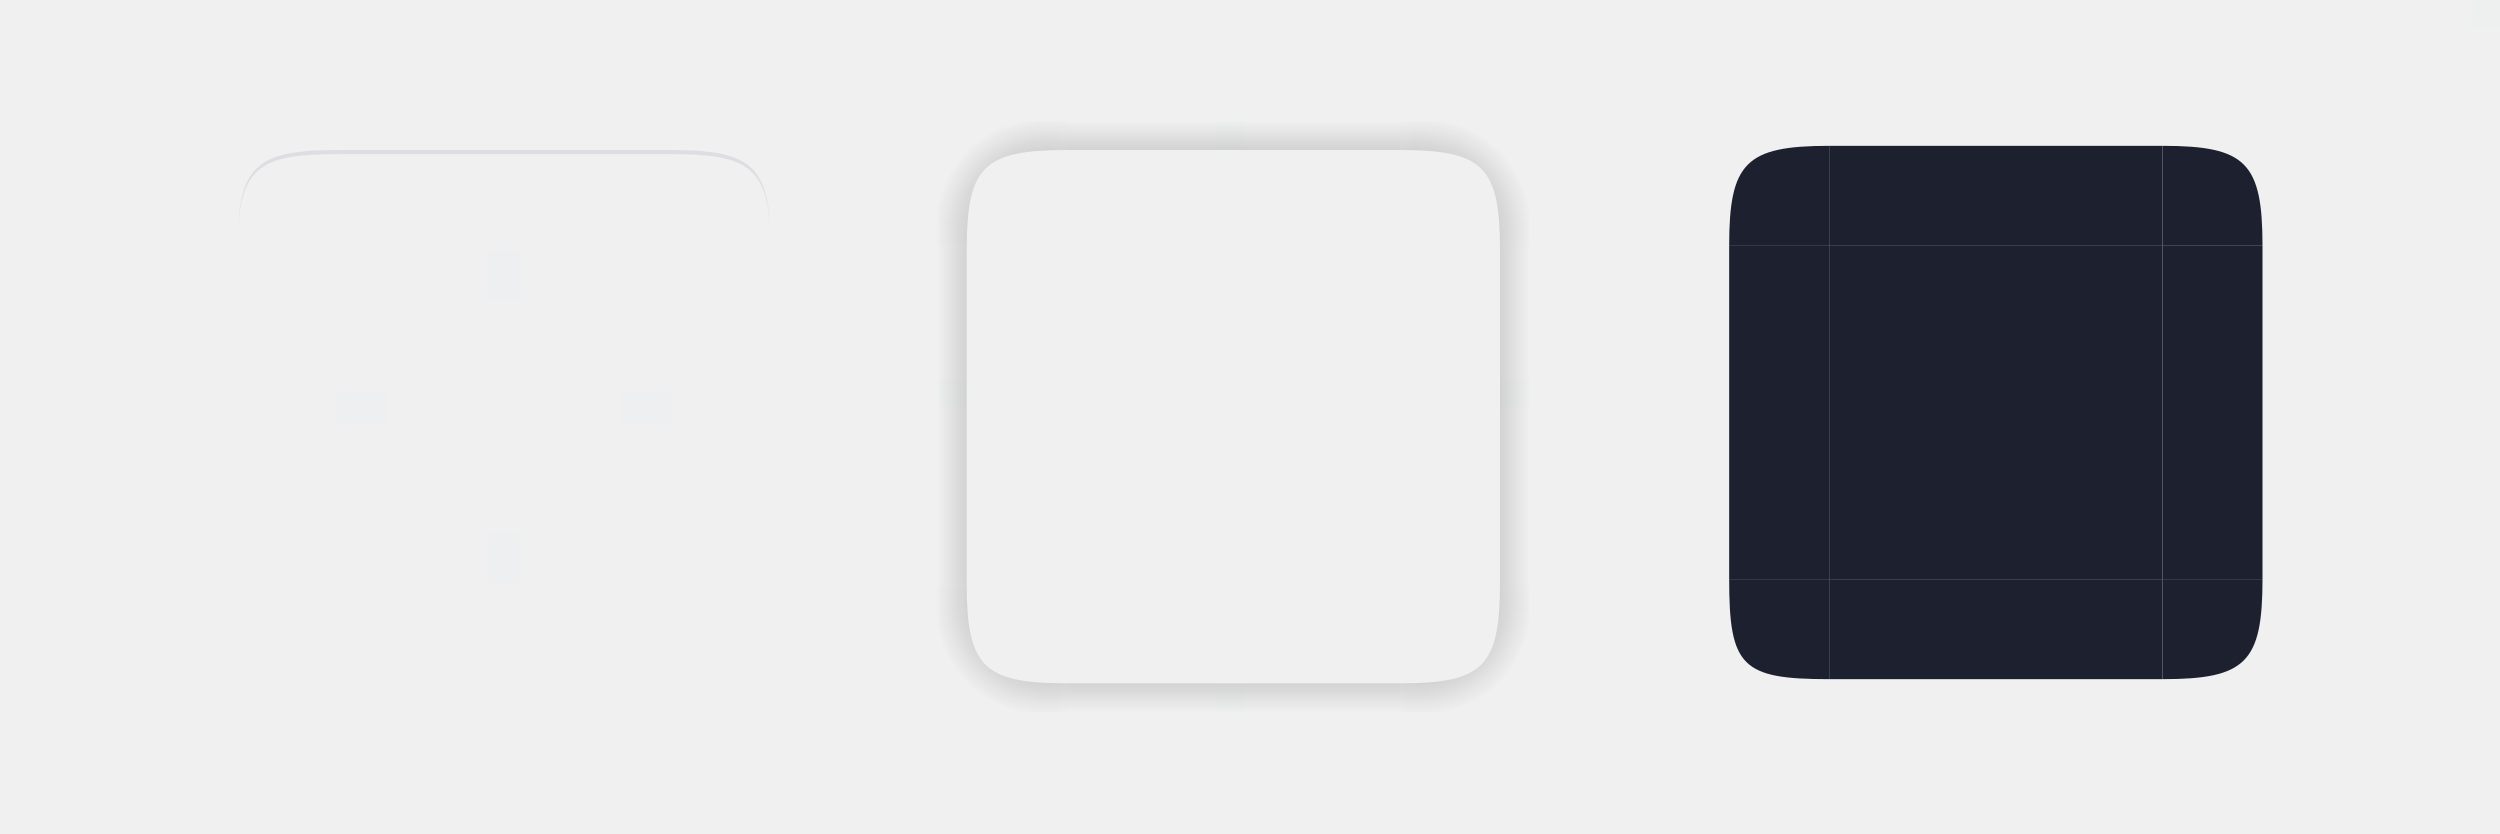
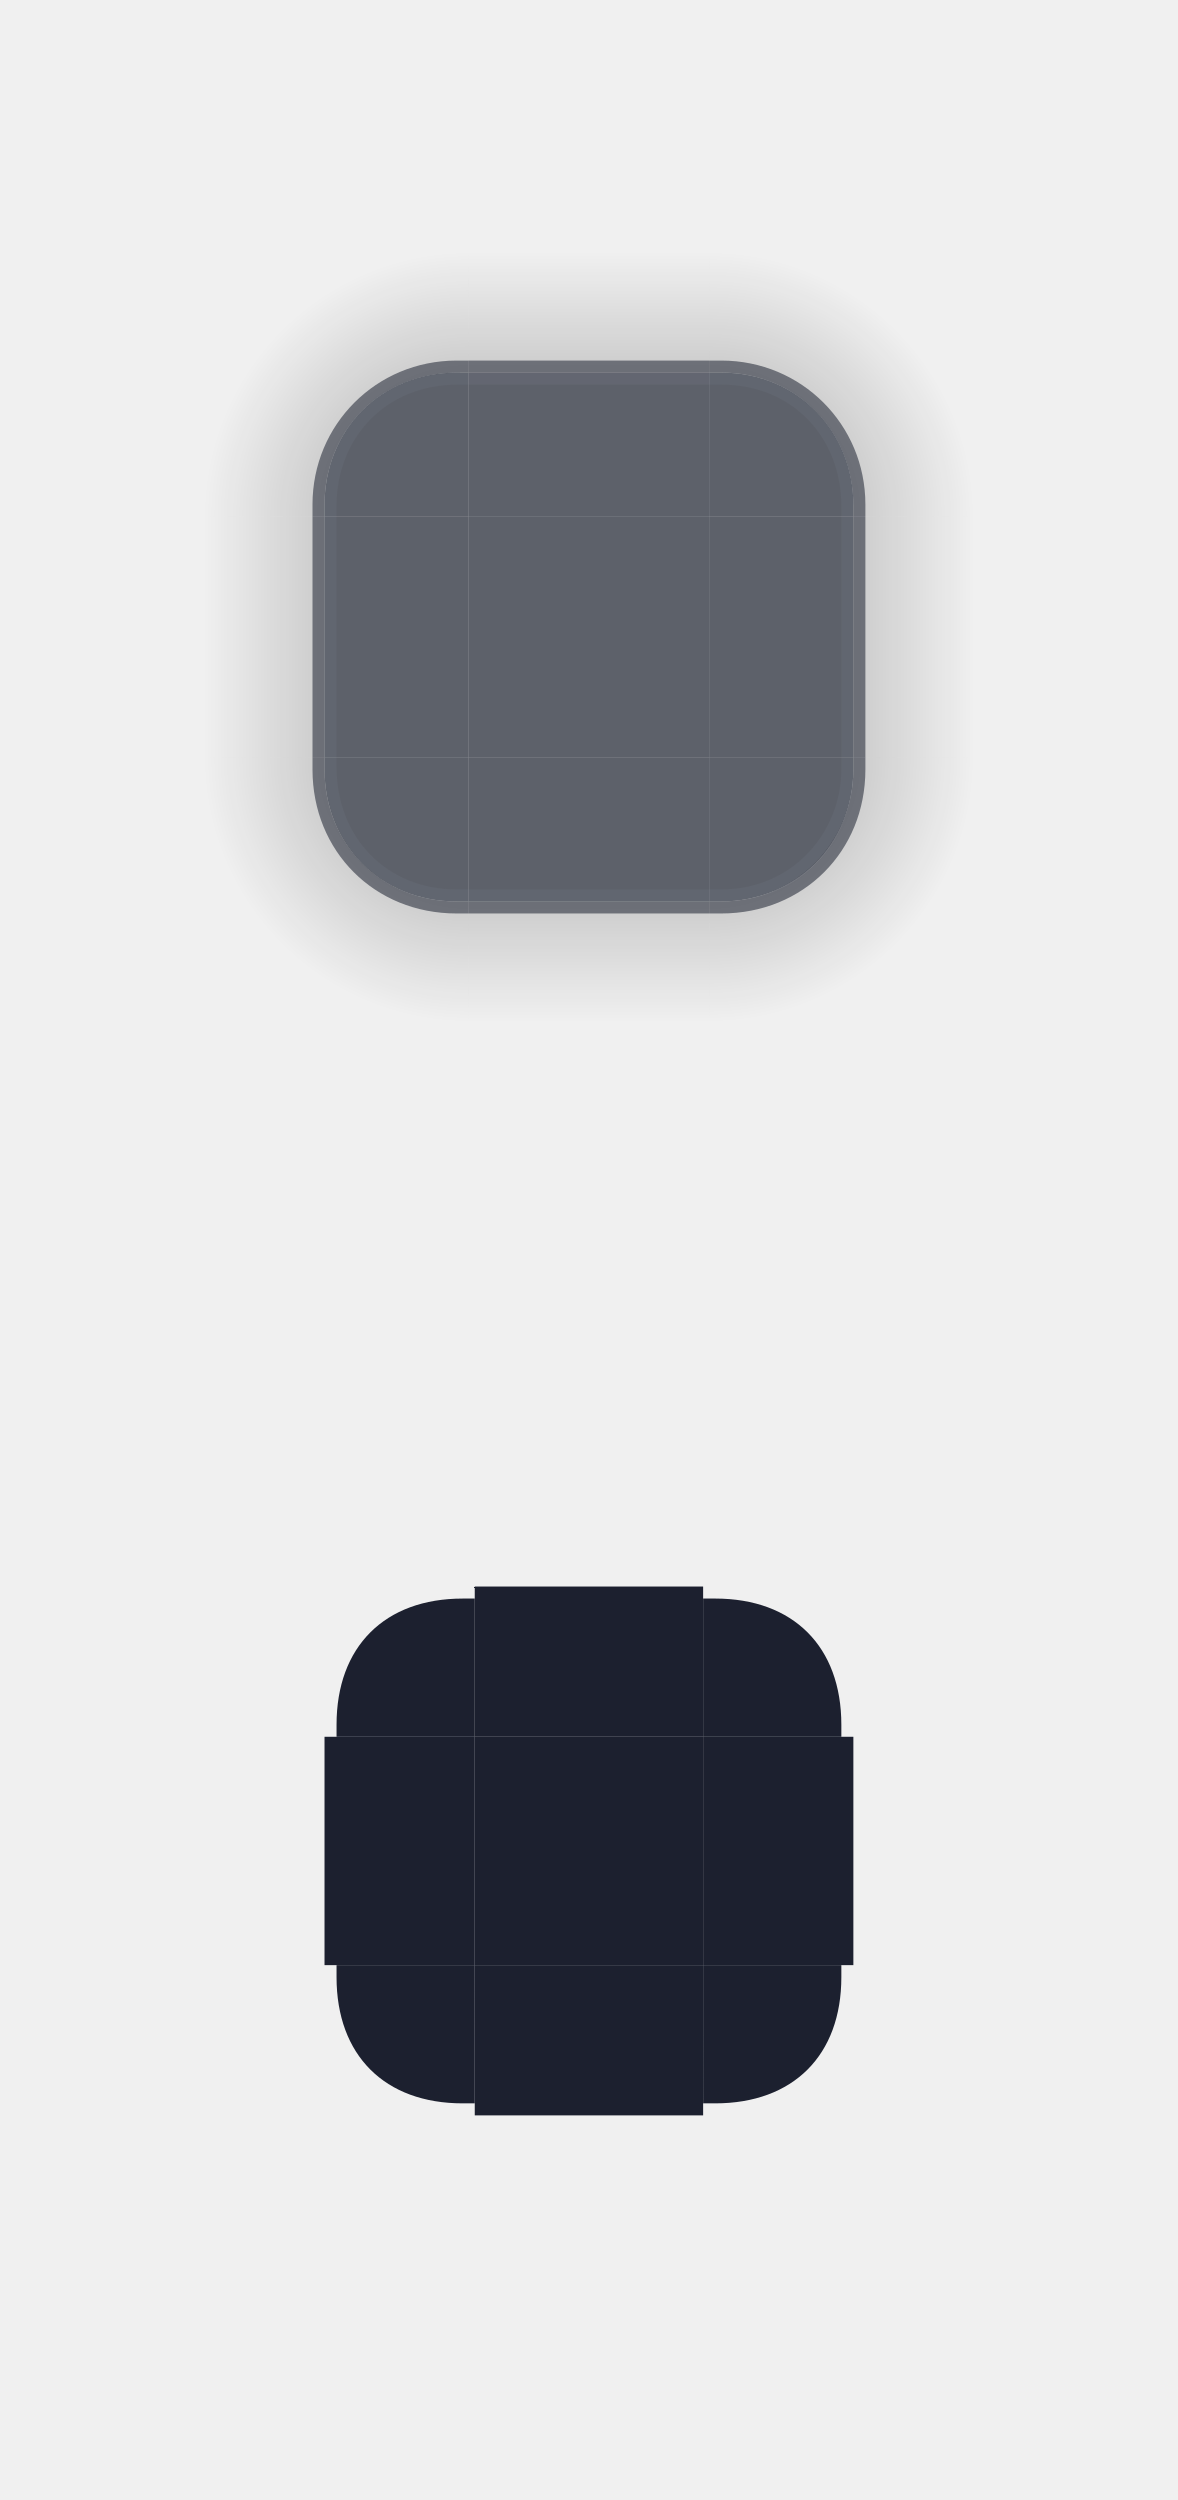
- <svg xmlns="http://www.w3.org/2000/svg" xmlns:xlink="http://www.w3.org/1999/xlink" width="600" height="200" id="svg4257" version="1.1">
-   <style type="text/css" id="current-color-scheme">.ColorScheme-Text { color:#3b445f;    stop-color:#3b445f; }
- .ColorScheme-Background { color:#eff0f1;        stop-color:#eff0f1; }
- .ColorScheme-Highlight { color:#3daee9;        stop-color:#3daee9; }
- .ColorScheme-ViewText { color:#31363b;        stop-color:#31363b; }
- .ColorScheme-ViewBackground { color:#fcfcfc;        stop-color:#fcfcfc; }
- .ColorScheme-ViewHover { color:#93cee9;        stop-color:#93cee9; }
- .ColorScheme-ViewFocus { color:#3daee9;        stop-color:#3daee9; }
- .ColorScheme-ButtonText { color:#31363b;        stop-color:#31363b; }
- .ColorScheme-ButtonBackground { color:#eff0f1;        stop-color:#eff0f1; }
- .ColorScheme-ButtonHover { color:#93cee9;        stop-color:#93cee9; }
- .ColorScheme-ButtonFocus { color:#3daee9;        stop-color:#3daee9; }
+ <svg xmlns="http://www.w3.org/2000/svg" xmlns:xlink="http://www.w3.org/1999/xlink" width="98" height="208" viewBox="0 0 98 208" id="svg2" version="1.1">
+   <style type="text/css" id="current-color-scheme">.ColorScheme-Background { stop-color:#1e2431;    color:#1e2431; }
</style>
-   <defs id="defs4259">
-     <linearGradient id="linearGradient19983-92-7-6">
-       <stop style="stop-color:#000000;stop-opacity:1;" offset="0" id="stop19985-1-29-1" />
-       <stop style="stop-color:#000000;stop-opacity:0;" offset="1" id="stop19987-07-1-0" />
+   <defs id="defs4">
+     <style type="text/css" id="style22" />
+     <style id="current-color-scheme-2" type="text/css" />
+     <mask id="mask4270-9" maskUnits="userSpaceOnUse">
+       <g id="g4272-5">
+         <path style="fill:#ffffff;fill-opacity:1;stroke:none" d="M 127,-31 93.526,2.561 74,22 H 180 L 160.474,2.561 Z" id="path4274-2" />
+         <path id="path4276-2" d="m 127,-14 -12,12.031 -7,6.969 h 38 l -7,-6.969 z" style="fill:#000000;fill-opacity:1;stroke:none" />
+       </g>
+     </mask>
+     <linearGradient xlink:href="#linearGradient4270" id="linearGradient981" gradientUnits="userSpaceOnUse" gradientTransform="matrix(2.000004,0,0,0.6250001,969.3659,190.875)" x1="-916.362" y1="-35" x2="-905.362" y2="-35" />
+     <linearGradient id="linearGradient4270">
+       <stop id="stop4272" offset="0" style="stop-color:#000000;stop-opacity:0.667" />
+       <stop id="stop4274" offset="1" style="stop-color:#000000;stop-opacity:0;" />
    </linearGradient>
-     <linearGradient xlink:href="#linearGradient19983-92-7-6" id="linearGradient10344" gradientUnits="userSpaceOnUse" gradientTransform="matrix(0,-3.00001,1.007874,0,153.6221,1072.362)" x1="31" y1="60" x2="31" y2="48" />
-     <radialGradient id="radialGradient4275" cx="984" cy="905.362" r="8.5" fx="984" fy="905.362" gradientTransform="matrix(-4.6111971e-7,-2.000007,1.999985,-4.611145e-7,-1689.062,2945.706)" gradientUnits="userSpaceOnUse" xlink:href="#linearGradient4465" />
-     <linearGradient id="linearGradient4465">
-       <stop id="stop4467" style="stop-color:#000000;stop-opacity:0.51" offset="0" />
-       <stop id="stop4469" style="stop-color:#000000;stop-opacity:0;" offset="1" />
-     </linearGradient>
-     <linearGradient id="linearGradient4315" x1="83.6" x2="83.6" y1="-969.362" y2="-952.362" gradientTransform="matrix(0.7142857,0,0,1,-317.7143,1250.362)" gradientUnits="userSpaceOnUse" xlink:href="#linearGradient4465" />
-     <radialGradient id="radialGradient3382" cx="984" cy="905.362" r="8.5" fx="984" fy="905.362" gradientTransform="matrix(-1.5053728e-5,2.000004,-1.99998,-1.5053548e-5,1982.369,-940.2915)" gradientUnits="userSpaceOnUse" xlink:href="#linearGradient4465" />
-     <linearGradient id="linearGradient4452" x1="-260" x2="-260" y1="281" y2="298" gradientUnits="userSpaceOnUse" xlink:href="#linearGradient4465" />
-     <radialGradient id="radialGradient4255" cx="982.909" cy="906.453" r="8.5" fx="982.909" fy="906.453" gradientTransform="matrix(2.000017,2.3249527e-5,-2.3248996e-5,1.999971,-1794.166,-835.2038)" gradientUnits="userSpaceOnUse" xlink:href="#linearGradient4465" />
-     <radialGradient id="radialGradient4263" cx="984" cy="905.362" r="8.5" fx="984" fy="905.362" gradientTransform="matrix(-2.000003,-7.4961944e-6,7.4960103e-6,-1.999953,2089.643,2838.389)" gradientUnits="userSpaceOnUse" xlink:href="#linearGradient4465" />
-     <radialGradient id="radialGradient987" cx="129.71" cy="144.271" r="11" fx="129.71" fy="144.271" gradientTransform="matrix(1.864192,-1.864192,2.181819,2.181819,-307.5768,938.3929)" gradientUnits="userSpaceOnUse" xlink:href="#linearGradient19983-92-7-6" />
-     <linearGradient id="linearGradient995" x1="148" x2="148" y1="143" y2="128.5" gradientTransform="matrix(2,0,0,2,-73.99996,-239)" gradientUnits="userSpaceOnUse" xlink:href="#linearGradient4465" />
-     <linearGradient id="linearGradient1003" x1="148" x2="148" y1="143" y2="128.5" gradientTransform="matrix(0,2.000014,-2,0,552,-209.0017)" gradientUnits="userSpaceOnUse" xlink:href="#linearGradient4465" />
-     <linearGradient id="linearGradient1007" x1="148" x2="148" y1="143" y2="128.5" gradientTransform="matrix(0,2,2,0,-104,-209)" gradientUnits="userSpaceOnUse" xlink:href="#linearGradient4465" />
-     <linearGradient id="linearGradient1022" x1="148" x2="148" y1="143" y2="128.5" gradientTransform="matrix(2,0,0,-2,-73.99996,417.0009)" gradientUnits="userSpaceOnUse" xlink:href="#linearGradient4465" />
-     <radialGradient id="radialGradient876" cx="129.71" cy="144.271" r="11" fx="129.71" fy="144.271" gradientTransform="matrix(-1.864192,-1.864179,-2.181819,2.181804,892.5768,939.3931)" gradientUnits="userSpaceOnUse" xlink:href="#linearGradient4465" />
-     <radialGradient id="radialGradient882" cx="129.71" cy="144.271" r="11" fx="129.71" fy="144.271" gradientTransform="matrix(1.864192,1.864179,2.181819,-2.181804,-300.5768,1165.33)" gradientUnits="userSpaceOnUse" xlink:href="#linearGradient4465" />
-     <radialGradient id="radialGradient884" cx="129.71" cy="144.271" r="11" fx="129.71" fy="144.271" gradientTransform="matrix(-1.864192,1.864179,-2.181819,-2.181804,892.5768,1165.33)" gradientUnits="userSpaceOnUse" xlink:href="#linearGradient4465" />
-     <radialGradient id="radialGradient876-3" cx="129.71" cy="144.271" r="11" fx="129.71" fy="144.271" gradientTransform="matrix(-1.864192,1.864192,2.181819,2.181819,176.0306,454.7854)" gradientUnits="userSpaceOnUse" xlink:href="#linearGradient4465" />
+     <radialGradient xlink:href="#linearGradient4270" id="radialGradient994" gradientUnits="userSpaceOnUse" gradientTransform="matrix(-2.7408701e-5,-5.425753,5.425806,-2.7408471e-5,-269.0729,1242.125)" cx="77" cy="12" fx="77" fy="12" r="6" />
+     <radialGradient xlink:href="#linearGradient4270" id="radialGradient967" gradientUnits="userSpaceOnUse" gradientTransform="matrix(-1.8843096e-5,-3.730163,3.730165,-1.8843108e-5,-46.31032,1242.069)" cx="77" cy="12" fx="77" fy="12" r="6" />
+     <radialGradient xlink:href="#linearGradient4270" id="radialGradient991" gradientUnits="userSpaceOnUse" gradientTransform="matrix(-1.8843056e-5,-3.730155,3.730157,-1.8843069e-5,-47.32787,1239.016)" cx="77" cy="12" fx="77" fy="12" r="6" />
+     <mask id="mask4270-9-3" maskUnits="userSpaceOnUse">
+       <g id="g4272-5-6">
+         <path style="fill:#ffffff;fill-opacity:1;stroke:none" d="M 127,-31 93.526,2.561 74,22 H 180 L 160.474,2.561 Z" id="path4274-2-7" />
+         <path id="path4276-2-5" d="m 127,-14 -12,12.031 -7,6.969 h 38 l -7,-6.969 z" style="fill:#000000;fill-opacity:1;stroke:none" />
+       </g>
+     </mask>
+     <radialGradient xlink:href="#linearGradient4270" id="radialGradient663" gradientUnits="userSpaceOnUse" gradientTransform="matrix(7.892059,-3.9867119e-5,3.9867144e-5,7.892064,-566.0782,604.7178)" cx="77" cy="12" fx="77" fy="12" r="6" />
+     <linearGradient xlink:href="#linearGradient4270" id="linearGradient1105" gradientUnits="userSpaceOnUse" gradientTransform="matrix(2.909187,0,0,0.9349688,2525.414,-782.1698)" x1="-916.362" y1="-35" x2="-905.362" y2="-35" />
+     <linearGradient xlink:href="#linearGradient4270" id="linearGradient2260" gradientUnits="userSpaceOnUse" gradientTransform="matrix(2.909122,0,0,0.909107,2868.624,894.8633)" x1="-916.362" y1="-35" x2="-905.362" y2="-35" />
+     <linearGradient xlink:href="#linearGradient4270" id="linearGradient3098" gradientUnits="userSpaceOnUse" gradientTransform="matrix(2.000004,0,0,0.6410254,2704.091,-176.8206)" x1="-916.362" y1="-34.6" x2="-905.362" y2="-34.6" />
  </defs>
-   <g id="layer1" transform="translate(0,-952.3622)">
-     <rect id="hint-tile-center" style="opacity:0.01;fill:#008080;fill-opacity:1" width="7" height="7" x="593" y="952.362" />
-     <g id="center">
-       <rect id="rect1030" style="opacity:0.7;fill:currentColor;fill-opacity:1" width="80" height="80" x="81" y="1012.362" class="ColorScheme-Background" />
+   <g id="layer1" transform="translate(154,-836.3622)">
+     <rect style="opacity:0.01;fill:#008080;fill-opacity:1;stroke:none;stroke-width:2" id="hint-tile-center" width="10" height="10" x="-152" y="823.362" />
+     <text id="text4270" y="134.595" x="195.142" style="font-style:normal;font-variant:normal;font-weight:bold;font-stretch:normal;font-size:14px;line-height:125%;font-family:'Gill Sans';text-align:justify;writing-mode:lr-tb;text-anchor:start;fill:#000000;fill-opacity:1;stroke:none" xml:space="preserve" />
+     <g style="opacity:0.979" transform="matrix(-0.75,0,0,0.75,130.3076,670.8414)" id="g3041" />
+     <g id="shadow-topleft" transform="matrix(0.6757824,0,0,0.6757886,22.83621,322.2815)">
+       <path id="path4828" style="opacity:0.5;fill:url(#radialGradient994);stroke-width:1.48" d="m -239.48,788.828 v 35.514 h 17.757 v -1.48 c 0,-8.731 6.215,-16.277 16.684,-16.277 h 1.073 v -17.757 z" />
+       <path id="path962" style="stroke-width:1.516;fill-opacity:0.55;fill:currentColor;" d="m -205.475,805.105 c -9.856,5.2e-4 -17.728,7.865 -17.728,17.721 v 1.516 h 1.48 v -1.516 c 0,-8.842 6.665,-16.197 16.248,-16.235 l 1.51,-0.006 v -1.48 z" class="ColorScheme-Background" />
    </g>
-     <g id="bottom">
-       <rect id="rect1020" style="opacity:0.7;fill:currentColor;fill-opacity:1" width="80" height="24" x="81" y="-1116.362" transform="scale(1,-1)" class="ColorScheme-Background" />
+     <g id="top" transform="translate(-11,47.00001)">
+       <rect y="84" x="-832.362" height="20" width="12" id="rect4152" transform="matrix(0,-1,-1,0,0,0)" style="stroke-width:1.118;fill-opacity:0.7;fill:currentColor;" class="ColorScheme-Background" />
+       <rect y="84" x="-821.362" height="20" width="1" id="rect972" transform="matrix(0,-1,-1,0,0,0)" style="fill:#bfc4d9;fill-opacity:0.06;stroke-width:0.323" />
    </g>
-     <g id="left">
-       <rect id="rect1025" style="opacity:0.7;fill:currentColor;fill-opacity:1" width="80" height="24" x="1012.362" y="-81" transform="rotate(90)" class="ColorScheme-Background" />
+     <g id="topleft" transform="matrix(0.9829454,0,0,0.9829868,-138.9825,-26.71586)">
+       <path d="m 23.412,909.552 c -6.592,0 -11.221,4.985 -11.221,11.19 v 1.017 h 12.208 l 5.4e-5,-12.208 z" id="rect4159" style="stroke-width:1.017;fill-opacity:0.7;fill:currentColor;opacity:1;" class="ColorScheme-Background" />
+       <path id="path948-36" style="fill:#bfc4d9;fill-opacity:0.051;stroke-width:1.017" d="m 23.483,909.552 c -6.816,0 -11.293,5.087 -11.293,11.292 v 0.916 h 1.017 v -0.916 c 0,-5.683 4.067,-10.275 10.275,-10.275 h 0.915 v -1.017 z" />
    </g>
-     <g id="right">
-       <rect id="rect1015" style="opacity:0.7;fill:currentColor;fill-opacity:1" width="80" height="24" x="1012.362" y="-185" transform="rotate(90)" class="ColorScheme-Background" />
+     <rect y="879.362" x="-115" height="20" width="20" id="center" style="stroke-width:0.688;fill-opacity:0.7;fill:currentColor;opacity:1;" class="ColorScheme-Background" />
+     <g id="shadow-top" transform="translate(64.00001,16.00001)">
+       <rect transform="matrix(0,-1,-1,0,0,0)" id="rect4820" width="24" height="20" x="-863.362" y="159" style="fill:none;stroke-width:0.966" />
+       <rect transform="matrix(0,-1,-1,0,0,0)" style="opacity:0.5;fill:url(#linearGradient981);stroke-width:0.913" id="rect4822" width="12" height="20" x="-851.362" y="159" />
+       <rect y="159" x="-851.362" height="20" width="1" id="rect986" style="stroke-width:0.913;fill-opacity:0.55;fill:currentColor;" transform="matrix(0,-1,-1,0,0,0)" class="ColorScheme-Background" />
    </g>
-     <g id="hint-top-margin">
-       <rect id="rect1035" style="opacity:0.01;fill:#008080;fill-opacity:1" width="8" height="12" x="117" y="1012.362" />
+     <rect id="shadow-center" width="20" height="20" x="-53" y="922.362" style="opacity:0.01;fill:#008080;fill-opacity:0.01;stroke-width:1" />
+     <g id="shadow-bottomleft" transform="matrix(0.9829671,0,0,-0.9829761,-113.4768,1837.954)" style="opacity:1">
+       <path id="path960" style="opacity:0.5;fill:url(#radialGradient967);stroke-width:1.017" d="m -25.965,930.431 v 24.416 h 12.208 v -1.017 c 0,-6.206 4.578,-11.191 11.191,-11.191 h 1.017 v -12.208 z" />
+       <path id="path963" style="stroke-width:1.042;fill-opacity:0.55;fill:currentColor;opacity:1;" d="m -2.592,941.621 c -6.93,0 -12.183,5.253 -12.183,12.183 v 1.042 h 1.017 v -1.042 c 0,-6.352 4.813,-11.165 11.166,-11.165 h 1.042 v -1.017 z" class="ColorScheme-Background" />
    </g>
-     <g id="hint-left-margin">
-       <rect id="rect1040" style="opacity:0.01;fill:#008080;fill-opacity:1" width="12" height="8" x="81" y="1046.362" />
+     <g id="shadow-bottomright" transform="matrix(-0.9829866,0,0,-0.9829785,-97.52383,1834.956)" style="opacity:1">
+       <path id="path985" style="opacity:0.5;fill:url(#radialGradient991);stroke-width:1.017" d="m -26.983,927.379 v 24.416 h 12.208 v -1.017 c 0,-6.199 4.578,-11.19 11.19,-11.19 h 1.017 v -12.208 z" />
+       <path id="path987" style="stroke-width:1.042;fill-opacity:0.55;fill:currentColor;opacity:1;" d="m -3.61,938.569 c -6.93,0 -12.183,5.253 -12.183,12.183 v 1.042 h 1.017 v -1.042 c 0,-6.079 4.813,-11.165 11.165,-11.165 h 1.042 v -1.017 z" class="ColorScheme-Background" />
    </g>
-     <g id="hint-right-margin">
-       <rect id="rect1045" style="opacity:0.01;fill:#008080;fill-opacity:1" width="12" height="8" x="149" y="1046.362" />
+     <g id="shadow-topright" transform="matrix(0.4646014,0,0,0.4646013,-114.3324,554.411)">
+       <path id="path657" style="opacity:0.5;fill:url(#radialGradient663);stroke-width:2.152" d="M 93.268,647.762 H 41.611 v 25.829 h 2.152 c 12.914,0 23.676,9.945 23.676,23.838 v 1.991 h 25.829 z" />
+       <path id="path659" style="stroke-width:2.205;fill-opacity:0.55;fill:currentColor;" d="m 69.593,697.214 c 0,-14.336 -11.465,-25.776 -25.787,-25.776 h -2.195 v 2.152 h 2.195 c 13.732,0 23.633,10.762 23.633,23.774 v 2.054 h 2.153 z" class="ColorScheme-Background" />
    </g>
-     <g id="hint-bottom-margin">
-       <rect id="rect1050" style="opacity:0.01;fill:#008080;fill-opacity:1" width="8" height="12" x="117" y="1080.362" />
+     <g id="topright" transform="matrix(0.675819,0,0,0.6758087,-13.10885,325.6439)">
+       <path d="m -103.417,817.862 c 0,-8.878 -6.762,-16.277 -16.277,-16.277 h -1.48 v 17.757 h 17.757 z" id="rect4159-3" style="stroke-width:1.017;fill-opacity:0.7;fill:currentColor;opacity:1;" class="ColorScheme-Background" />
+       <path id="path948-5" style="fill:#bfc4d9;fill-opacity:0.051;stroke-width:1.48" d="m -103.417,817.862 c 0,-9.322 -7.103,-16.277 -16.277,-16.277 h -1.48 l 3.3e-4,1.48 h 1.479 c 8.92,0 14.797,6.659 14.797,14.945 v 1.332 h 1.48 z" />
    </g>
-     <rect id="mask-top" width="80" height="24" x="439" y="987.362" style="fill:#1d212f;fill-opacity:1;stroke-width:1" />
-     <rect id="mask-center" width="80" height="80" x="439" y="1011.362" style="fill:#1d212f;fill-opacity:1;stroke-width:1" />
-     <rect id="mask-bottom" width="80" height="24" x="439" y="-1115.362" transform="scale(1,-1)" style="fill:#1d212f;fill-opacity:1;stroke-width:1" />
-     <rect id="mask-left" width="80" height="24" x="1011.362" y="-439" transform="rotate(90)" style="fill:#1d212f;fill-opacity:1;stroke-width:1" />
-     <rect id="mask-right" width="80" height="24" x="1011.362" y="-543" transform="rotate(90)" style="fill:#1d212f;fill-opacity:1;stroke-width:1" />
-     <g id="shadow-top" transform="matrix(1,0,0,0.9999931,72.00005,963.3624)">
-       <path id="rect1029" style="opacity:0.001" d="m 184,18 h 80 v 31 h -80 z" />
-       <path id="rect953" style="opacity:1;fill:url(#linearGradient995);fill-opacity:1" d="m 184,18 v 7 h 80 v -7 z" />
+     <g id="shadow-right" transform="matrix(0.6874788,0,0,0.6684714,1.559723,344.6291)">
+       <rect transform="scale(1,-1)" id="rect4820-7" width="34.91" height="29.091" x="-140.455" y="-829.853" style="fill:none;stroke-width:1.455" />
+       <rect transform="scale(1,-1)" style="opacity:0.5;fill:url(#linearGradient1105);stroke-width:1.347" id="rect4822-9" width="17.455" height="29.919" x="-123" y="-829.853" />
+       <rect y="-829.853" x="-123" height="29.919" width="1.455" id="rect986-2" style="stroke-width:1.347;fill-opacity:0.55;fill:currentColor;" transform="scale(1,-1)" class="ColorScheme-Background" />
    </g>
-     <g id="shadow-right" transform="matrix(1,0,0,0.9999931,72.00005,963.3624)">
-       <path id="rect1037" style="opacity:0.001;stroke-width:1" d="m 295,49 v 80.001 H 264 V 49 Z" />
-       <path id="path999" style="opacity:1;fill:url(#linearGradient1003);fill-opacity:1;stroke-width:1" d="m 288,49 v 80.001 h 7 V 49 Z" />
+     <g id="shadow-left" transform="matrix(0.6874854,0,0,0.6874795,24.43187,296.0369)">
+       <rect transform="scale(-1,1)" id="rect4820-7-6" width="34.909" height="29.091" x="202.815" y="848.499" style="fill:none;stroke-width:1.455" />
+       <rect transform="scale(-1,1)" style="opacity:0.5;fill:url(#linearGradient2260);stroke-width:1.328" id="rect4822-9-1" width="17.455" height="29.091" x="220.269" y="848.499" />
+       <rect y="848.499" x="220.269" height="29.092" width="1.455" id="rect986-2-2" style="stroke-width:1.328;fill-opacity:0.55;fill:currentColor;" transform="scale(-1,1)" class="ColorScheme-Background" />
    </g>
-     <g id="shadow-left" transform="matrix(1,0,0,0.9999931,72.00005,963.3624)">
-       <path id="rect1039" style="opacity:0.001;stroke-width:1" d="m 184,49 v 80.001 H 153 V 49 Z" />
-       <path id="path1005" style="opacity:1;fill:url(#linearGradient1007);fill-opacity:1" d="M 153,49 V 129 h 7 V 49 Z" />
+     <g id="shadow-bottom" transform="translate(93.99999,28.00001)">
+       <rect transform="matrix(0,1,1,0,0,0)" id="rect4820-5" width="24" height="20" x="871.362" y="-209" style="fill:none;stroke-width:0.986" ry="0" rx="2" />
+       <rect transform="matrix(0,1,1,0,0,0)" style="opacity:0.5;fill:url(#linearGradient3098);stroke-width:0.924" id="rect4822-2" width="12" height="20" x="883.362" y="-209" ry="0" />
+       <rect y="-209" x="883.362" height="20" width="1" id="rect986-5" style="stroke-width:0.913;fill-opacity:0.55;fill:currentColor;" transform="matrix(0,1,1,0,0,0)" class="ColorScheme-Background" />
    </g>
-     <g id="shadow-bottom" transform="matrix(1,0,0,0.9999931,72.00005,963.3624)">
-       <path id="rect1031" style="opacity:0.001" d="m 184,129.001 h 80 v 31 h -80 z" />
-       <path id="path1011" style="opacity:1;fill:url(#linearGradient1022);fill-opacity:1" d="m 184,153.001 v 7 h 80 v -7 z" />
+     <g id="left" transform="matrix(0.6874789,0,0,0.6874572,-33.12814,279.7131)">
+       <rect y="872.271" x="119.09" height="29.093" width="17.455" id="rect4152-6" transform="scale(-1,1)" style="stroke-width:1.626;fill-opacity:0.7;fill:currentColor;" class="ColorScheme-Background " />
+       <rect y="872.271" x="135.091" height="29.093" width="1.455" id="rect972-7" transform="scale(-1,1)" style="fill:#bfc4d9;fill-opacity:0.051;stroke-width:0.469" />
    </g>
-     <rect id="shadow-hint-right-margin" style="opacity:0.01;fill:#008080;stroke-width:1" width="7" height="7" x="360" y="1043.362" />
-     <rect id="shadow-hint-bottom-margin" style="opacity:0.01;fill:#008080;stroke-width:1" width="7" height="7" x="292" y="1116.362" />
-     <rect id="shadow-hint-left-margin" style="opacity:0.01;fill:#008080;stroke-width:1" width="7" height="7" x="225" y="1043.362" />
-     <rect id="shadow-hint-top-margin" style="opacity:0.01;fill:#008080;stroke-width:1" width="7" height="7" x="292" y="981.362" />
-     <g id="shadow-center" transform="translate(-1.6862305e-4,2.2388281e-5)">
-       <rect id="rect933" style="opacity:0.001;stroke-width:1" width="80" height="80" x="256" y="1012.362" />
+     <g id="right" transform="matrix(0.6758102,0,0,0.6684992,-72.10604,311.0229)">
+       <rect y="-880.09" x="-33.876" height="29.918" width="17.756" id="rect4152-2" transform="scale(1,-1)" style="stroke-width:1.663;fill-opacity:0.7;fill:currentColor;opacity:1;" class="ColorScheme-Background " />
+       <rect y="-880.09" x="-17.6" height="29.918" width="1.48" id="rect972-9" transform="scale(1,-1)" style="fill:#bfc4d9;fill-opacity:0.051;stroke-width:0.48" />
    </g>
-     <g id="shadow-topright">
-       <path id="path920" style="opacity:1;fill:url(#radialGradient876);fill-opacity:1;stroke-width:1" d="m 367,981.362 v 31 h -7 C 360,992.362 356,988.362 336,988.362 v -7 z" />
+     <g id="bottom" transform="matrix(0.7155117,0,0,0.6758019,-86.63338,318.8446)">
+       <rect y="-39.645" x="859.006" height="27.952" width="17.757" id="rect4152-2-2" transform="matrix(0,1,1,0,0,0)" style="stroke-width:1.608;fill-opacity:0.7;fill:currentColor;opacity:1;" class="ColorScheme-Background " />
+       <rect y="-39.645" x="875.283" height="27.952" width="1.48" id="rect972-9-7" transform="matrix(0,1,1,0,0,0)" style="fill:#bfc4d9;fill-opacity:0.051;stroke-width:0.464" />
    </g>
-     <g id="shadow-bottomleft">
-       <path id="path1020" style="opacity:1;fill:url(#radialGradient882);fill-opacity:1;stroke-width:1" d="m 225,1123.362 v -31 h 7 c -1e-5,20 4,24 24,24 v 7 z" />
+     <g id="bottomleft" transform="matrix(0.6758,0,0,0.6757747,-4.894971,282.5595)">
+       <path d="m -180.682,914.214 c 0,9.175 6.807,16.278 16.277,16.278 h 1.48 v -17.757 h -17.757 z" id="rect4159-9" style="stroke-width:1.48;fill-opacity:0.7;fill:currentColor;opacity:1;" class="ColorScheme-Background " />
+       <path id="path948-3" style="fill:#bfc4d9;fill-opacity:0.051;stroke-width:1.48" d="m -180.682,913.77 c 0,9.915 7.103,16.722 16.277,16.722 h 1.48 l -1.4e-4,-1.48 h -1.48 c -8.624,0 -14.797,-6.365 -14.797,-15.091 v -1.186 h -1.48 z" />
    </g>
-     <g id="shadow-bottomright">
-       <path id="path925" style="opacity:1;fill:url(#radialGradient884);fill-opacity:1;stroke-width:1" d="m 367,1123.362 v -31 h -7 c -10e-6,20 -4,24 -24,24 v 7 z" />
+     <g id="bottomright" transform="matrix(0.6757914,0,0,0.6758016,-49.85008,280.8151)">
+       <path d="m -65.331,933.036 c 9.174,0 16.277,-7.103 16.277,-16.277 v -1.48 h -17.757 v 17.757 z" id="rect4159-6" style="stroke-width:1.48;fill-opacity:0.7;fill:currentColor;opacity:1;" class="ColorScheme-Background " />
+       <path id="path948-1" style="fill:#bfc4d9;fill-opacity:0.051;stroke-width:1.48" d="m -65.331,933.036 c 9.026,0.003 16.277,-7.177 16.277,-16.277 v -1.48 h -1.48 v 1.48 c 0,7.695 -5.919,14.797 -14.797,14.797 h -1.48 v 1.479 z" />
    </g>
-     <g id="bottomleft" transform="matrix(0.999072,0,0,1,7.046406,1.000004)">
-       <path id="topleft-3" style="opacity:0.7;fill:currentColor;fill-opacity:1" d="m 50,1091.362 h 24.022 v 24 h -3e-6 c -20.019,0 -24.022,-4 -24.022,-24 z" class="ColorScheme-Background" />
+     <g id="shadow-topleft-6" transform="matrix(0.6757824,0,0,0.6757886,12.83621,517.2815)" />
+     <g id="mask-topleft" transform="matrix(0.9565197,0,0,0.9565197,4.999734,-46.85163)" style="fill:#1c202f;fill-opacity:1">
+       <path d="m -124.932,1062.408 v 0 h -1.045 c -6.795,0 -10.977,4.182 -10.977,10.977 v 1.045 h -1e-5 -1.045 13.068 l 0,-12.023 v -1.045 z" id="rect4159-36" style="stroke-width:1;fill-opacity:1;fill:#1c202f" class="ColorScheme-Background " />
    </g>
-     <g id="bottomright" transform="matrix(0.9988983,0,0,0.9986618,7.169663,2.460443)">
-       <g id="bottom-right">
-         <g id="g950">
-           <path id="topright-6" style="opacity:0.7;fill:currentColor;fill-opacity:1" d="M 178.026,1091.362 H 154 v 24.032 -10e-5 c 20.022,10e-5 24.026,-4.005 24.026,-24.032 z" class="ColorScheme-Background" />
-         </g>
-       </g>
+     <g id="mask-center" transform="matrix(0.95,0,0,0.95,-142.45,64.01814)" style="fill:#1c202f;fill-opacity:1">
+       <rect y="965.099" x="29.421" height="20" width="20" id="center-6-3" style="stroke-width:0.688;fill-opacity:1;fill:#1c202f" class="ColorScheme-Background " />
    </g>
-     <g id="mask-bottomright" style="opacity:1;fill:#1d212f;fill-opacity:1" transform="translate(8)">
-       <path id="topright-6-9" style="opacity:1;fill:#1d212f;fill-opacity:1;stroke-width:0.999" d="m 535,1091.362 h -24 v 24 -10e-5 c 20,10e-5 24,-4 24,-24 z" />
+     <g id="mask-top" style="fill:#1c202f;fill-opacity:1">
+       <rect y="95.5" x="-980.862" height="19" width="12.5" id="rect4152-27" transform="matrix(0,-1,-1,0,0,0)" style="stroke-width:1.112;fill-opacity:1;fill:#1c202f" class="ColorScheme-Background " />
    </g>
-     <g id="shadow-topleft" transform="matrix(1,0,0,0.9999931,7.000003,1.006765)">
-       <path id="shadow-topright-5" style="opacity:1;fill:url(#radialGradient876-3);fill-opacity:1" d="m 218,980.362 h 31 v 7 C 229,987.362 225,991.362 225,1011.362 h -7 z" />
+     <g id="shadow-bottomleft-7" transform="matrix(0.9829671,0,0,-0.9829761,-123.4768,2032.954)" />
+     <g id="shadow-bottomright-0" transform="matrix(-0.9829866,0,0,-0.9829785,-107.5238,2029.956)" />
+     <g id="shadow-topright-7" transform="matrix(0.4646014,0,0,0.4646013,-124.3324,749.411)" />
+     <g id="topright-2" transform="matrix(0.675819,0,0,0.6758087,-23.10885,520.6439)" style="fill:#1d2030;fill-opacity:1" />
+     <g id="mask-left" style="fill:#1c202f;fill-opacity:1">
+       <rect y="980.862" x="114.5" height="19" width="12.5" id="rect4152-6-4" transform="scale(-1,1)" style="stroke-width:1.112;fill-opacity:1;fill:#1c202f" class="ColorScheme-Background " />
    </g>
-     <g id="mask-topleft" transform="translate(8)" style="fill:#1d212f;fill-opacity:1">
-       <path id="topleft-36" style="opacity:1;fill:#1d212f;fill-opacity:1;stroke-width:1.002" d="m 431,987.385 v 23.978 h -24 v 0 c 0,-20 4,-24 24,-24 v -9e-5 z" />
+     <g id="mask-right" style="fill:#1c202f;fill-opacity:1">
+       <rect y="-999.862" x="-95.5" height="19" width="12.5" id="rect4152-2-3" transform="scale(1,-1)" style="stroke-width:1.112;fill-opacity:1;fill:#1c202f" class="ColorScheme-Background " />
    </g>
-     <g id="mask-topright" transform="matrix(0.9958506,0,0,1,10.11992,0)" style="fill:#1d212f;fill-opacity:1">
-       <path id="topright-7" style="opacity:1;fill:#1d212f;fill-opacity:1;stroke-width:0.999" d="m 511,987.362 v 24 h 24.1 v 0 c 10e-6,-20 -4.017,-24 -24.1,-24 z" />
+     <g id="mask-bottom" style="fill:#1c202f;fill-opacity:1">
+       <rect y="-114.5" x="999.862" height="19" width="12.5" id="rect4152-2-2-0" transform="matrix(0,1,1,0,0,0)" style="stroke-width:1.112;fill-opacity:1;fill:#1c202f" class="ColorScheme-Background " />
    </g>
-     <g id="mask-bottomleft" style="fill:#1d212f;fill-opacity:1" transform="translate(8)">
-       <path id="topleft-3-3" style="opacity:1;fill:#1d212f;fill-opacity:1;stroke-width:1.002" d="m 407,1091.362 h 24 v 24 0 c -21,0 -24,-3 -24,-24 z" />
+     <g id="bottomright-6" transform="matrix(0.6757914,0,0,0.6758016,-59.85008,475.8151)" style="fill:#1d2030;fill-opacity:1" />
+     <rect style="fill:#8d5fd3;fill-opacity:1;stroke:none;stroke-width:1.155;opacity:0.01" id="hint-top-margin" width="4" height="8" x="-87" y="667.362" />
+     <rect y="703.362" x="-87" height="8" width="4" id="hint-bottom-margin" style="fill:#8d5fd3;fill-opacity:1;stroke:none;stroke-width:1.155;opacity:0.01" />
+     <rect y="655.362" x="-87" height="12" width="4" id="shadow-hint-top-margin" style="fill:#008080;fill-opacity:1;stroke:none;stroke-width:1.414;opacity:0.01" />
+     <rect style="fill:#008080;fill-opacity:1;stroke:none;stroke-width:1.414;opacity:0.01" id="shadow-hint-bottom-margin" width="4" height="12" x="-87" y="711.362" />
+     <rect style="fill:#00ffff;fill-opacity:1;stroke:none;stroke-width:1.291;opacity:0.01" id="hint-top-inset" width="4" height="10" x="-82" y="667.362" />
+     <rect y="701.362" x="-82" height="10" width="4" id="hint-bottom-inset" style="fill:#00ffff;fill-opacity:1;stroke:none;stroke-width:1.291;opacity:0.01" />
+     <rect y="655.362" x="-82" height="12" width="4" id="shadow-hint-top-inset" style="fill:#ffff00;fill-opacity:1;stroke:none;stroke-width:1.414;opacity:0.01" />
+     <rect style="fill:#ffff00;fill-opacity:1;stroke:none;stroke-width:1.414;opacity:0.01" id="shadow-hint-bottom-inset" width="4" height="12" x="-82" y="711.362" />
+     <rect y="63" x="684.862" height="8" width="4" id="hint-right-margin" style="fill:#8d5fd3;fill-opacity:1;stroke:none;stroke-width:1.155;opacity:0.01" transform="rotate(90)" />
+     <rect style="fill:#8d5fd3;fill-opacity:1;stroke:none;stroke-width:1.155;opacity:0.01" id="hint-left-margin" width="4" height="8" x="684.862" y="99" transform="rotate(90)" />
+     <rect transform="rotate(90)" style="fill:#008080;fill-opacity:1;stroke:none;stroke-width:1.414;opacity:0.01" id="shadow-hint-right-margin" width="4" height="12" x="684.862" y="51" />
+     <rect transform="rotate(90)" y="107" x="684.862" height="12" width="4" id="shadow-hint-left-margin" style="fill:#008080;fill-opacity:1;stroke:none;stroke-width:1.414;opacity:0.01" />
+     <rect y="63" x="689.862" height="5" width="4" id="hint-right-inset" style="fill:#00ffff;fill-opacity:1;stroke:none;stroke-width:0.913;opacity:0.01" transform="rotate(90)" />
+     <rect style="fill:#00ffff;fill-opacity:1;stroke:none;stroke-width:0.913;opacity:0.01" id="hint-left-inset" width="4" height="5" x="689.862" y="102" transform="rotate(90)" />
+     <rect transform="rotate(90)" style="fill:#ffff00;fill-opacity:1;stroke:none;stroke-width:1.414;opacity:0.01" id="shadow-hint-right-inset" width="4" height="12" x="689.862" y="51" />
+     <rect transform="rotate(90)" y="107" x="689.862" height="12" width="4" id="shadow-hint-left-inset" style="fill:#ffff00;fill-opacity:1;stroke:none;stroke-width:1.414;opacity:0.01" />
+     <g id="g788" transform="matrix(0.9565197,0,0,0.9565197,4.999734,-46.85163)" />
+     <g id="g1337" transform="matrix(0.9565197,0,0,0.9565197,4.999734,-46.85163)" />
+     <g id="g1346" transform="matrix(0.9565197,0,0,0.9565197,4.999734,-46.85163)" />
+     <g id="mask-topright" style="fill:#1c202f;fill-opacity:1">
+       <path d="m -84,980.862 v 0 -1 c 0,-6.5 -4,-10.5 -10.5,-10.5 h -1 v -10e-6 -1 12.5 l 11.5,-1e-4 h 1 z" id="rect4159-36-3" style="stroke-width:0.957;fill-opacity:1;fill:#1c202f" class="ColorScheme-Background " />
    </g>
-     <g id="topleft">
-       <path id="path1000" style="opacity:0.7;fill:currentColor;fill-opacity:1;stroke-width:1" d="m 81,988.385 v 23.978 h -24 v 0 C 57,992.362 61,988.362 81,988.362 l 3e-6,-9e-5 z" class="ColorScheme-Background" />
-       <path id="path904" style="shape-rendering:auto;image-rendering:auto;color-rendering:auto;stroke-width:6;fill-opacity:0.1;fill:currentColor;solid-color:#000000;mix-blend-mode:normal;isolation:auto;opacity:1;" d="m 81,988.362 c -20,0 -24,4 -24,24 v 0 c 0,-20 5,-23 24,-23 z" class="ColorScheme-Text" />
+     <g id="mask-bottomright" style="fill:#1c202f;fill-opacity:1">
+       <path d="m -95.5,1011.362 v 0 h 1 c 6.5,0 10.5,-4 10.5,-10.5 v -1 0 h 1 -12.5 l 2e-4,11.5 v 1 z" id="rect4159-36-3-6" style="stroke-width:0.957;fill-opacity:1;fill:#1c202f" class="ColorScheme-Background " />
    </g>
-     <g id="top">
-       <rect id="rect1005" style="opacity:0.7;fill:currentColor;fill-opacity:1" width="80" height="24" x="81" y="988.362" class="ColorScheme-Background" />
-       <path d="m 161,988.362 h -80 v 1 h 80 z" id="path945" style="stroke-width:0.66;fill-opacity:0.1;fill:currentColor;opacity:1;" class="ColorScheme-Text" />
-     </g>
-     <g id="topright">
-       <path id="path1010" style="opacity:0.7;fill:currentColor;fill-opacity:1;stroke-width:0.998" d="m 161,988.362 v 24 l 24,10e-5 1.2e-4,-2e-4 C 185,992.362 181,988.362 161,988.362 Z" class="ColorScheme-Background" />
-       <path id="path1252" style="shape-rendering:auto;image-rendering:auto;color-rendering:auto;stroke-width:6;fill-opacity:0.1;fill:currentColor;solid-color:#000000;mix-blend-mode:normal;isolation:auto;opacity:1;" d="m 161,988.362 v 1 c 19,0 24,3 24,23 v 0 c 0,-20 -4,-24 -24,-24 z" class="ColorScheme-Text" />
+     <g id="mask-bottomleft" style="fill:#1c202f;fill-opacity:1">
+       <path d="m -126,999.862 v 0 1 c 0,6.5 4,10.5 10.5,10.5 h 1 v 0 1 l 3e-4,-12.5 -11.5,2.1e-4 h -1 z" id="rect4159-36-3-6-7" style="stroke-width:0.957;fill-opacity:1;fill:#1c202f" class="ColorScheme-Background " />
    </g>
  </g>
</svg>
